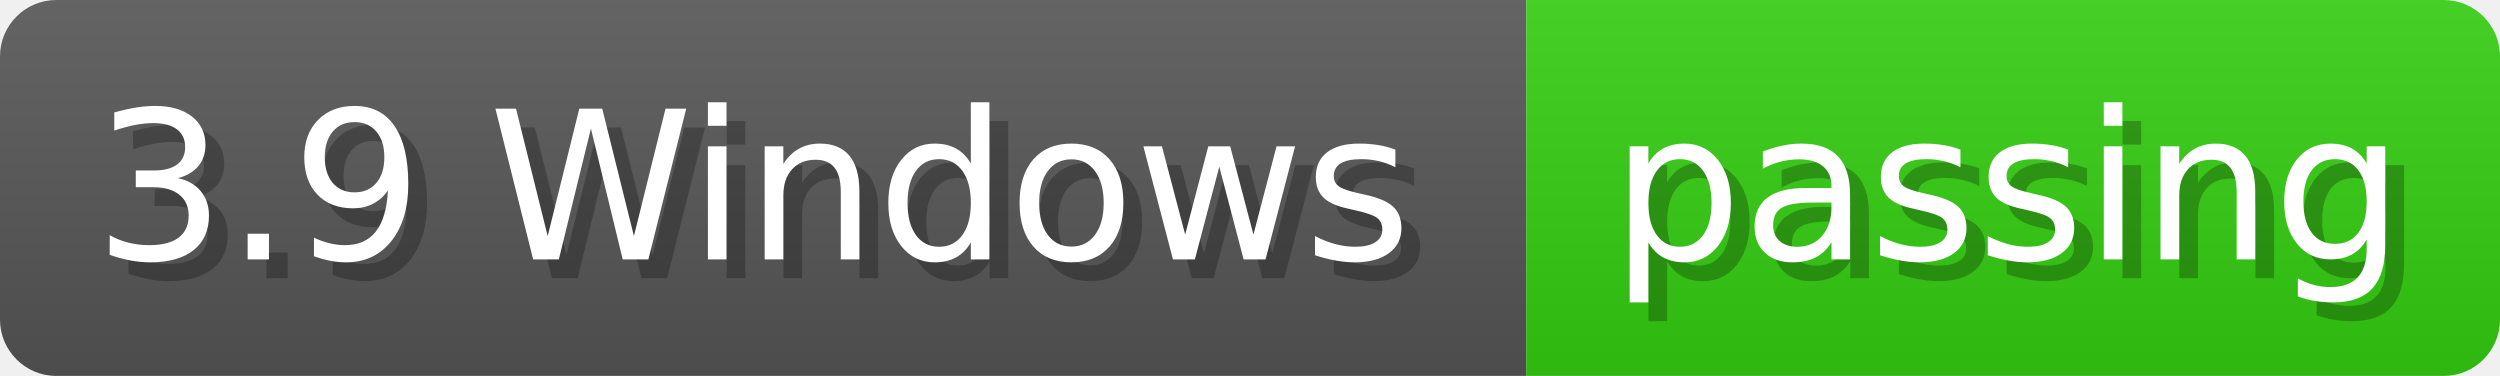
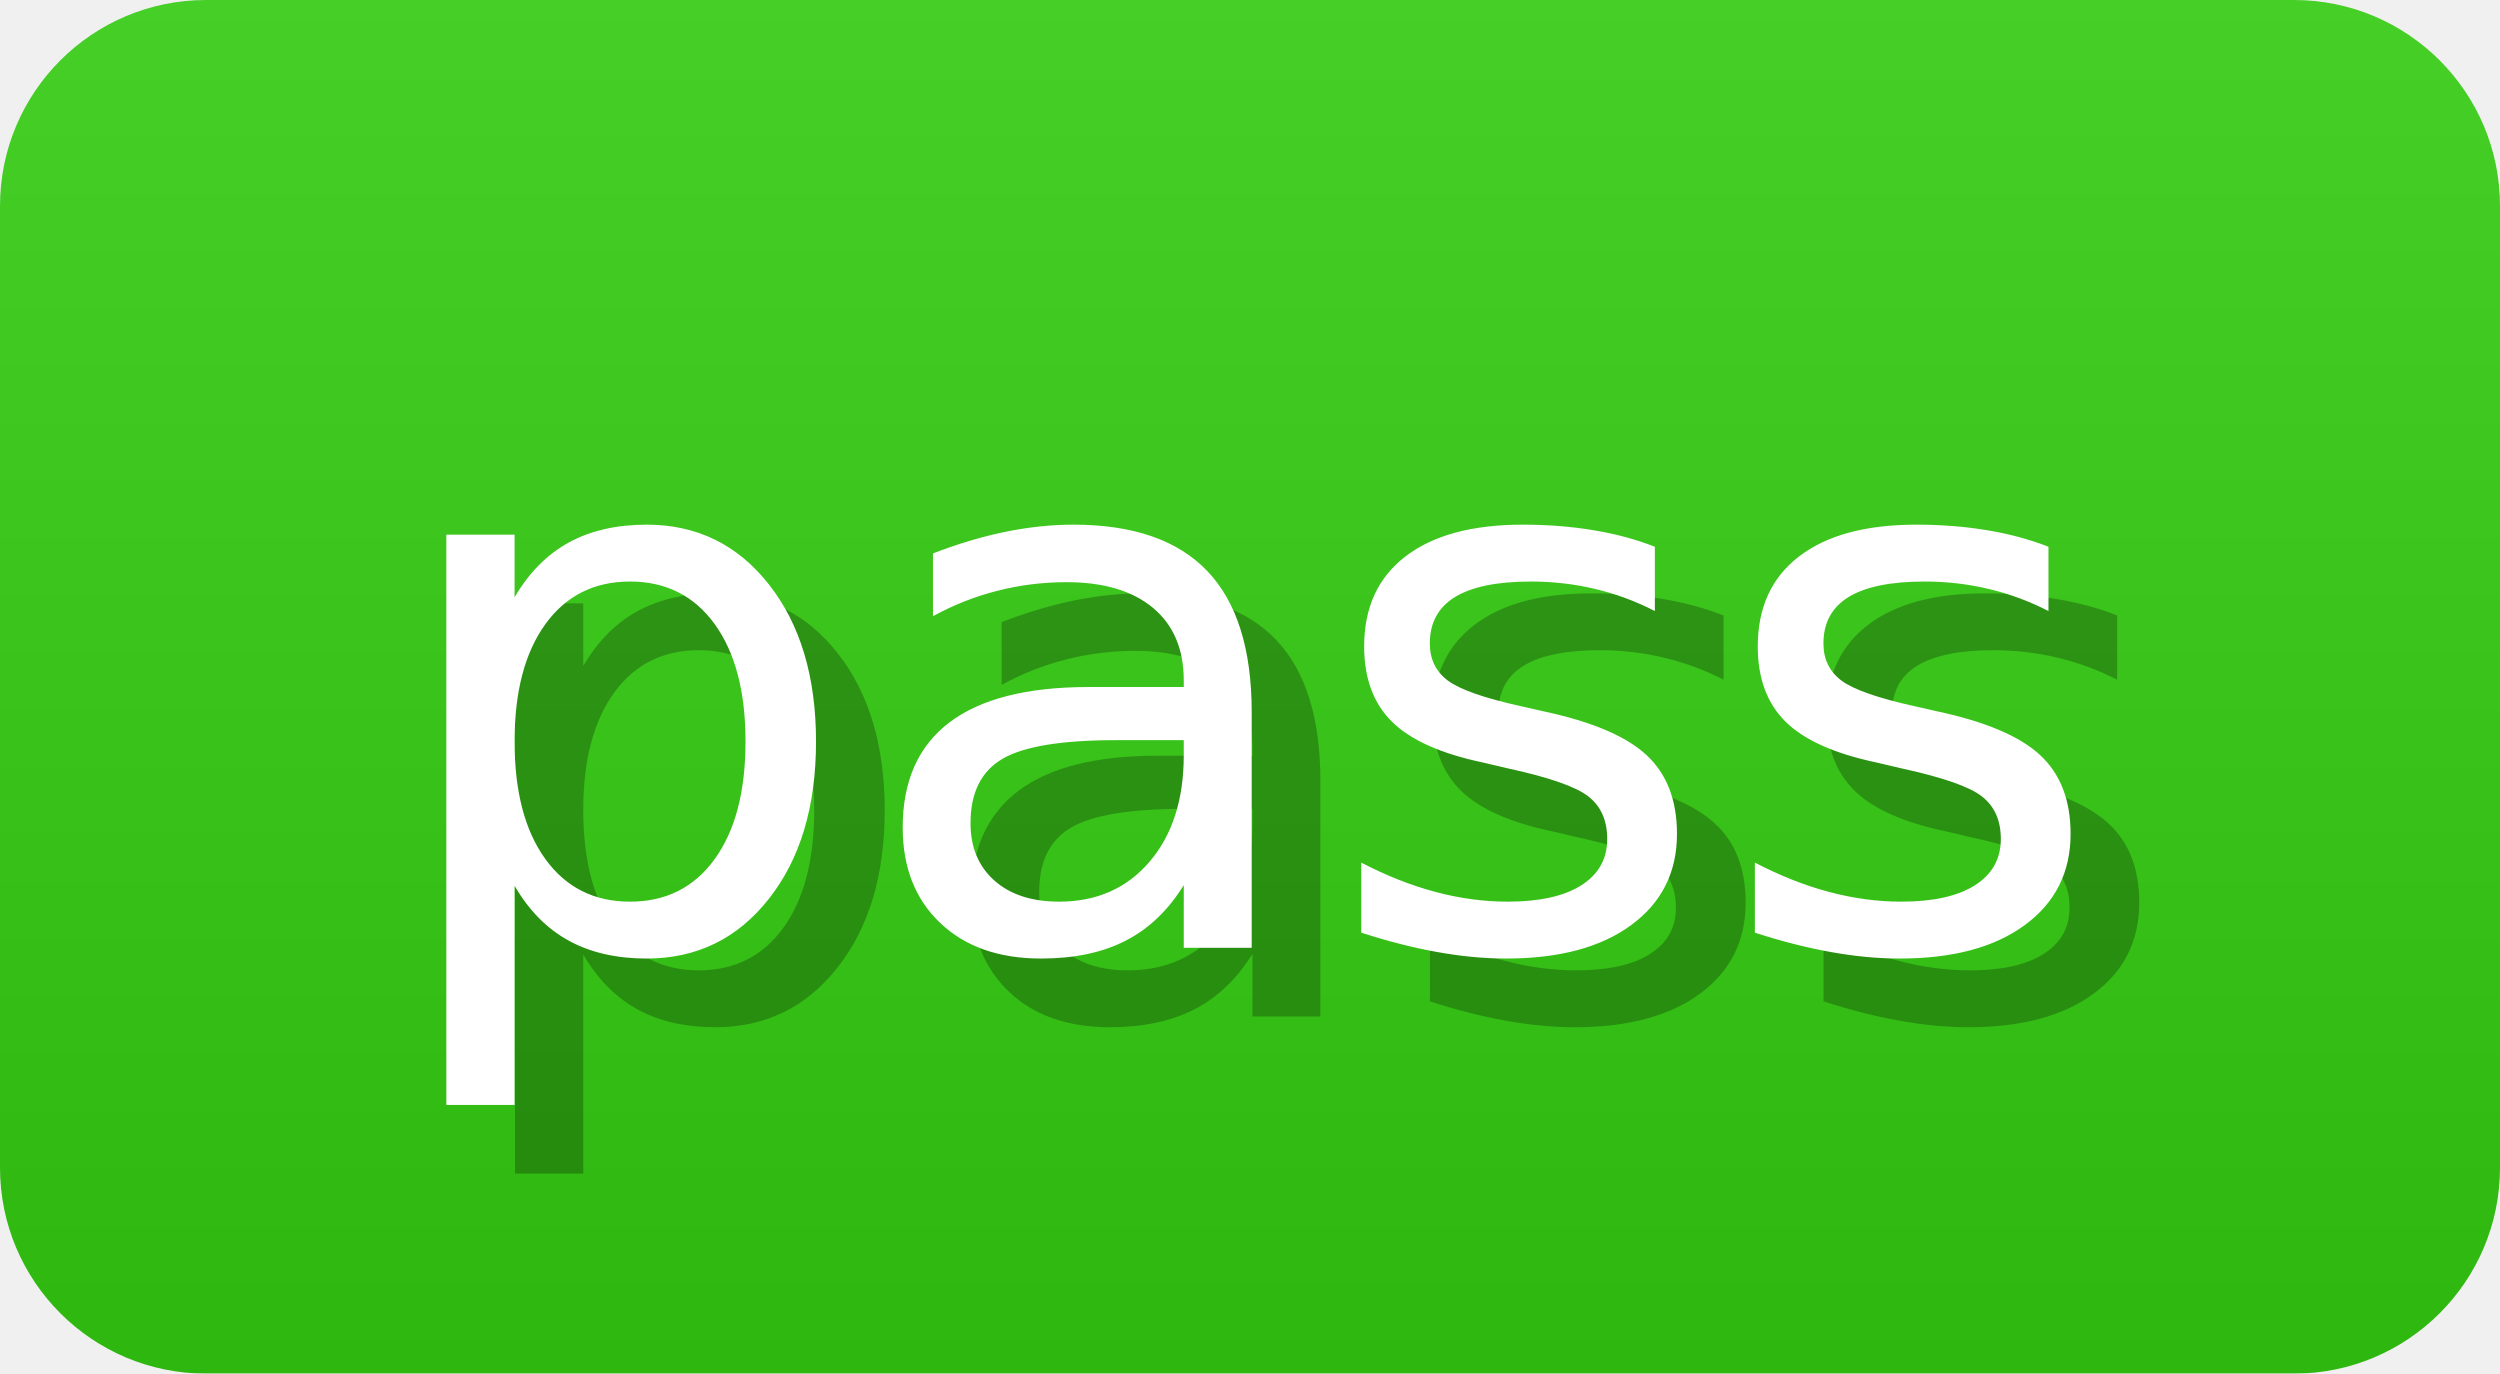
- <svg xmlns="http://www.w3.org/2000/svg" width="133" height="20" viewBox="0 0 1330 200" role="img" aria-label="3.9 Windows: passing">
+ <svg xmlns="http://www.w3.org/2000/svg" width="36.4" height="20" viewBox="0 0 364 200" role="img" aria-label="pass">
  <linearGradient id="a" x2="0" y2="100%">
    <stop offset="0" stop-opacity=".1" stop-color="#EEE" />
    <stop offset="1" stop-opacity=".1" />
  </linearGradient>
  <mask id="m">
-     <rect width="1330" height="200" rx="30" fill="#FFF" />
+     <rect width="364" height="200" rx="30" fill="#FFF" />
  </mask>
  <g mask="url(#m)">
-     <rect width="812" height="200" fill="#555" />
-     <rect width="518" height="200" fill="#3C1" x="812" />
-     <rect width="1330" height="200" fill="url(#a)" />
+     <rect width="364" height="200" fill="#3C1" x="0" />
+     <rect width="364" height="200" fill="url(#a)" />
  </g>
  <g aria-hidden="true" fill="#fff" text-anchor="start" font-family="Verdana,DejaVu Sans,sans-serif" font-size="110">
-     <text x="60" y="148" textLength="712" fill="#000" opacity="0.25">3.9 Windows</text>
-     <text x="50" y="138" textLength="712">3.9 Windows</text>
-     <text x="867" y="148" textLength="418" fill="#000" opacity="0.25">passing</text>
-     <text x="857" y="138" textLength="418">passing</text>
+     <text x="65" y="148" textLength="249" fill="#000" opacity="0.25">pass</text>
+     <text x="55" y="138" textLength="249">pass</text>
  </g>
</svg>
